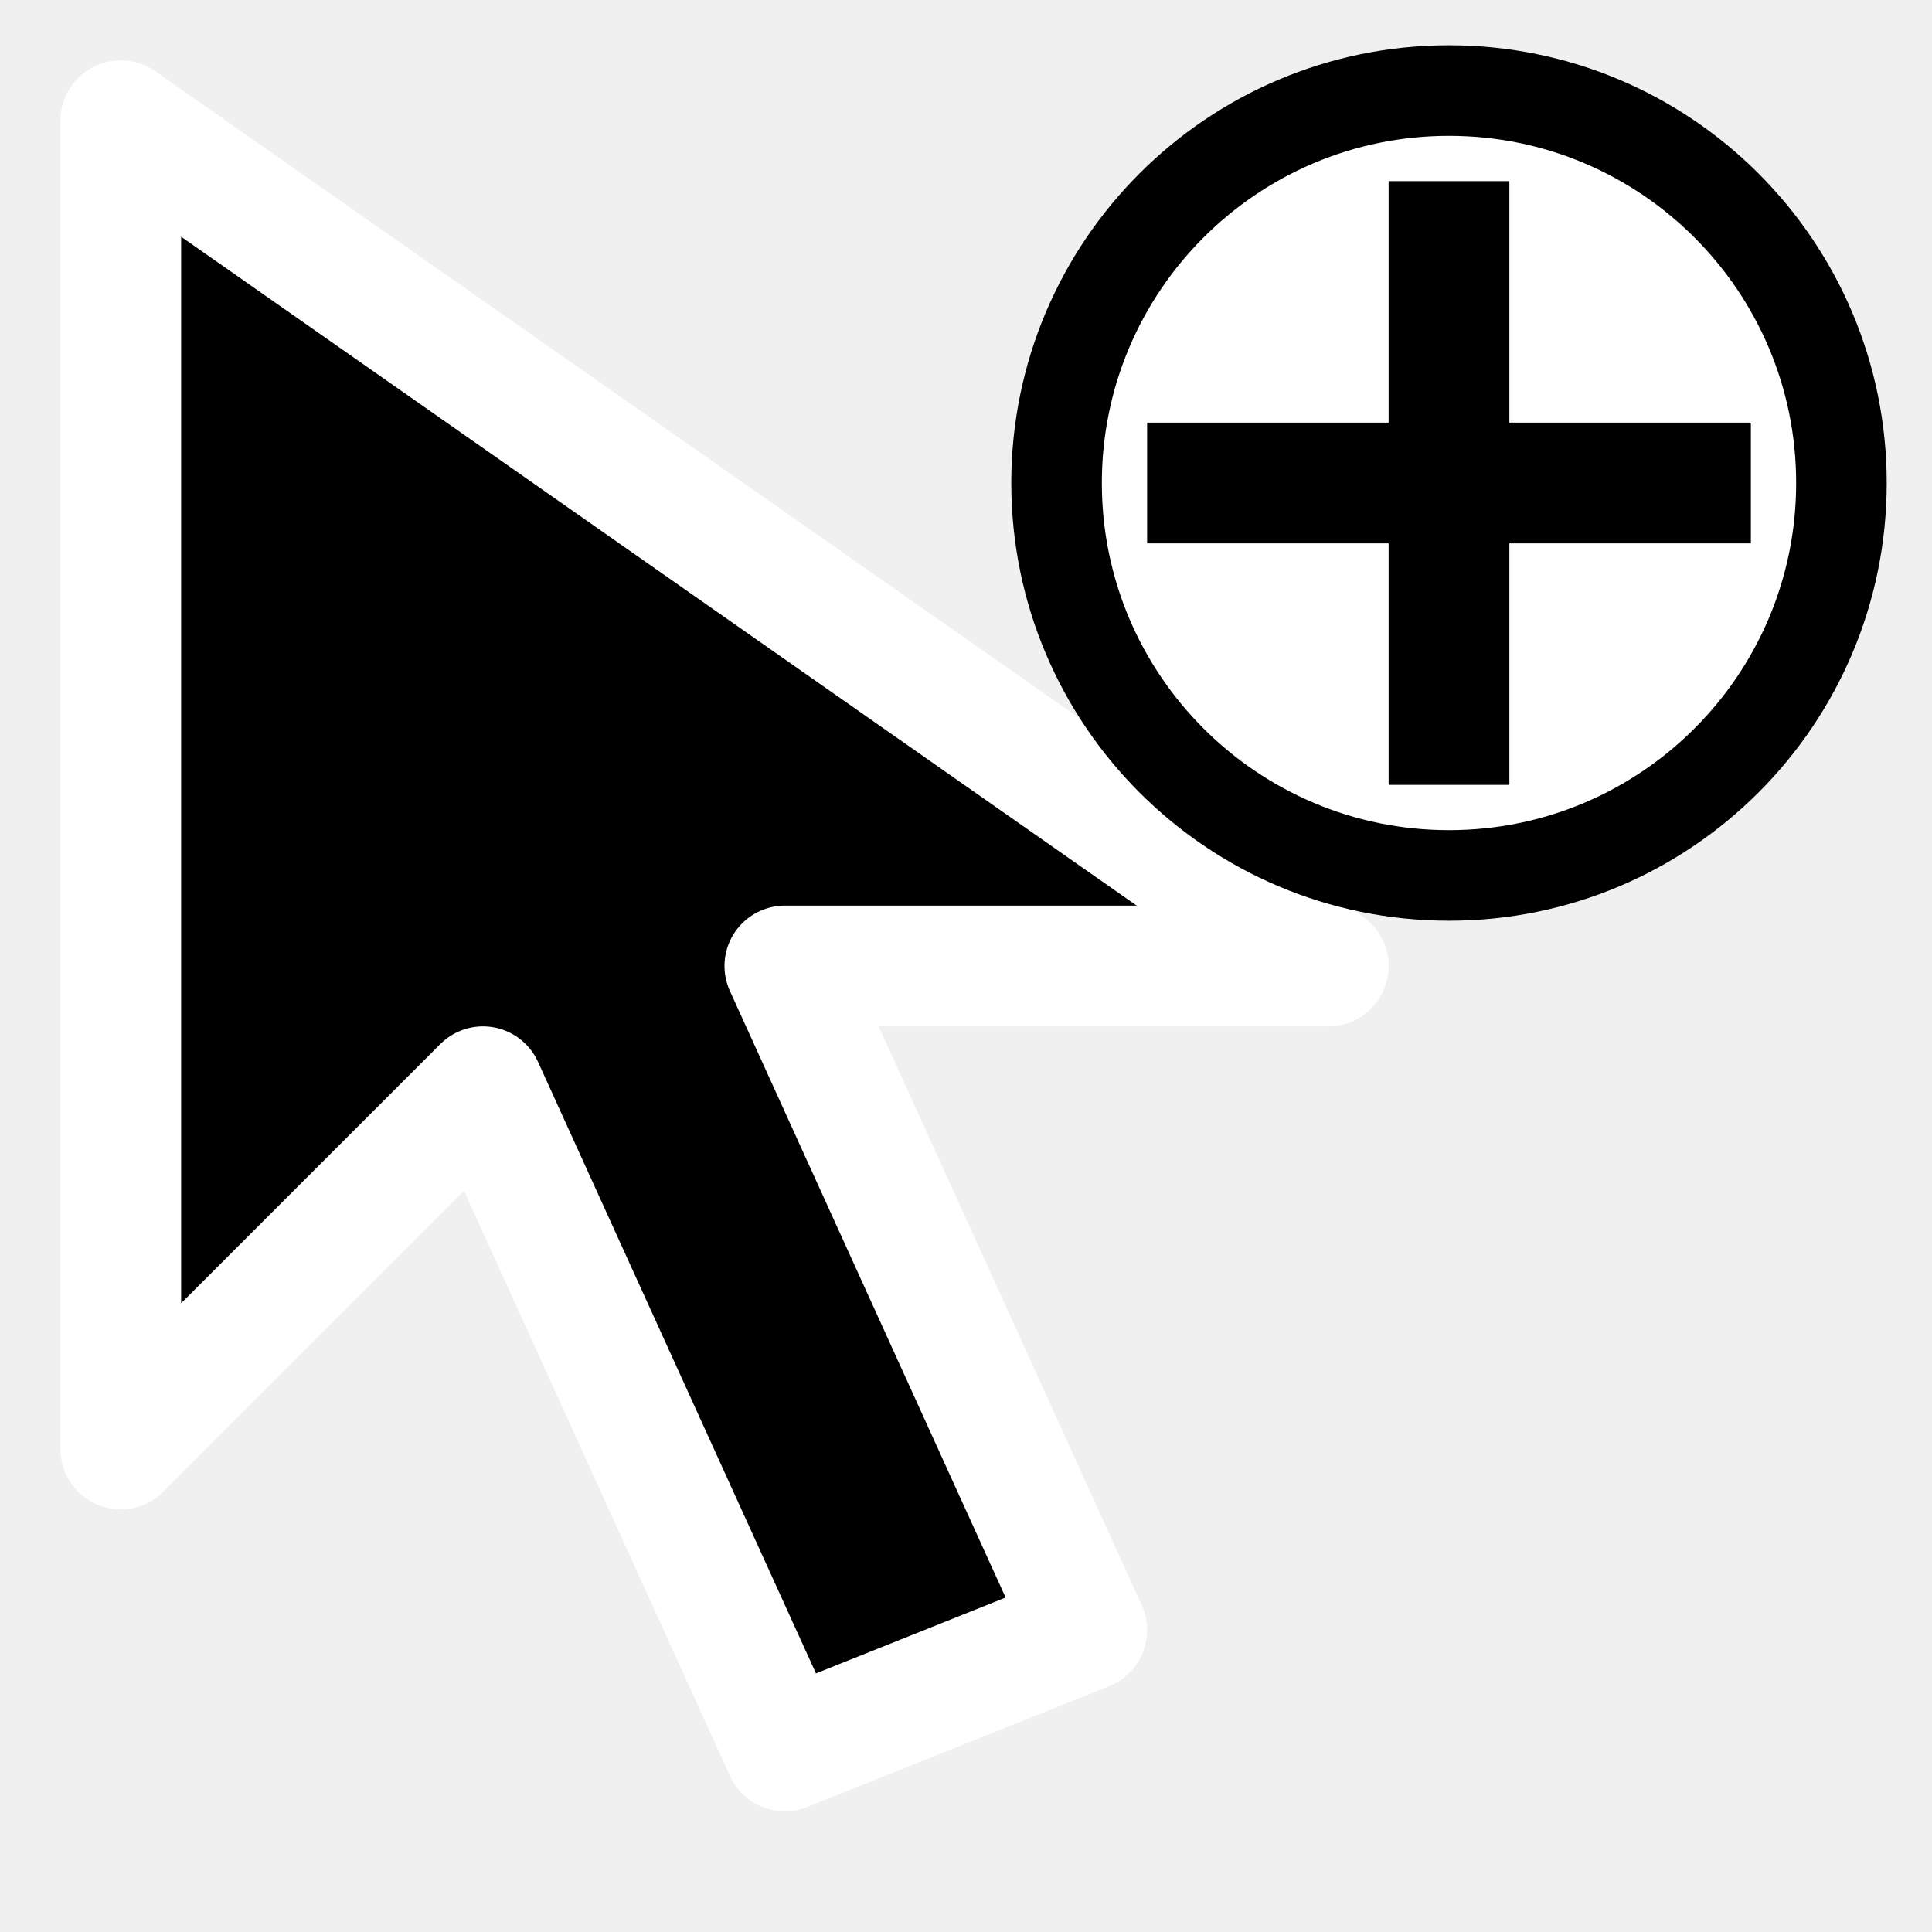
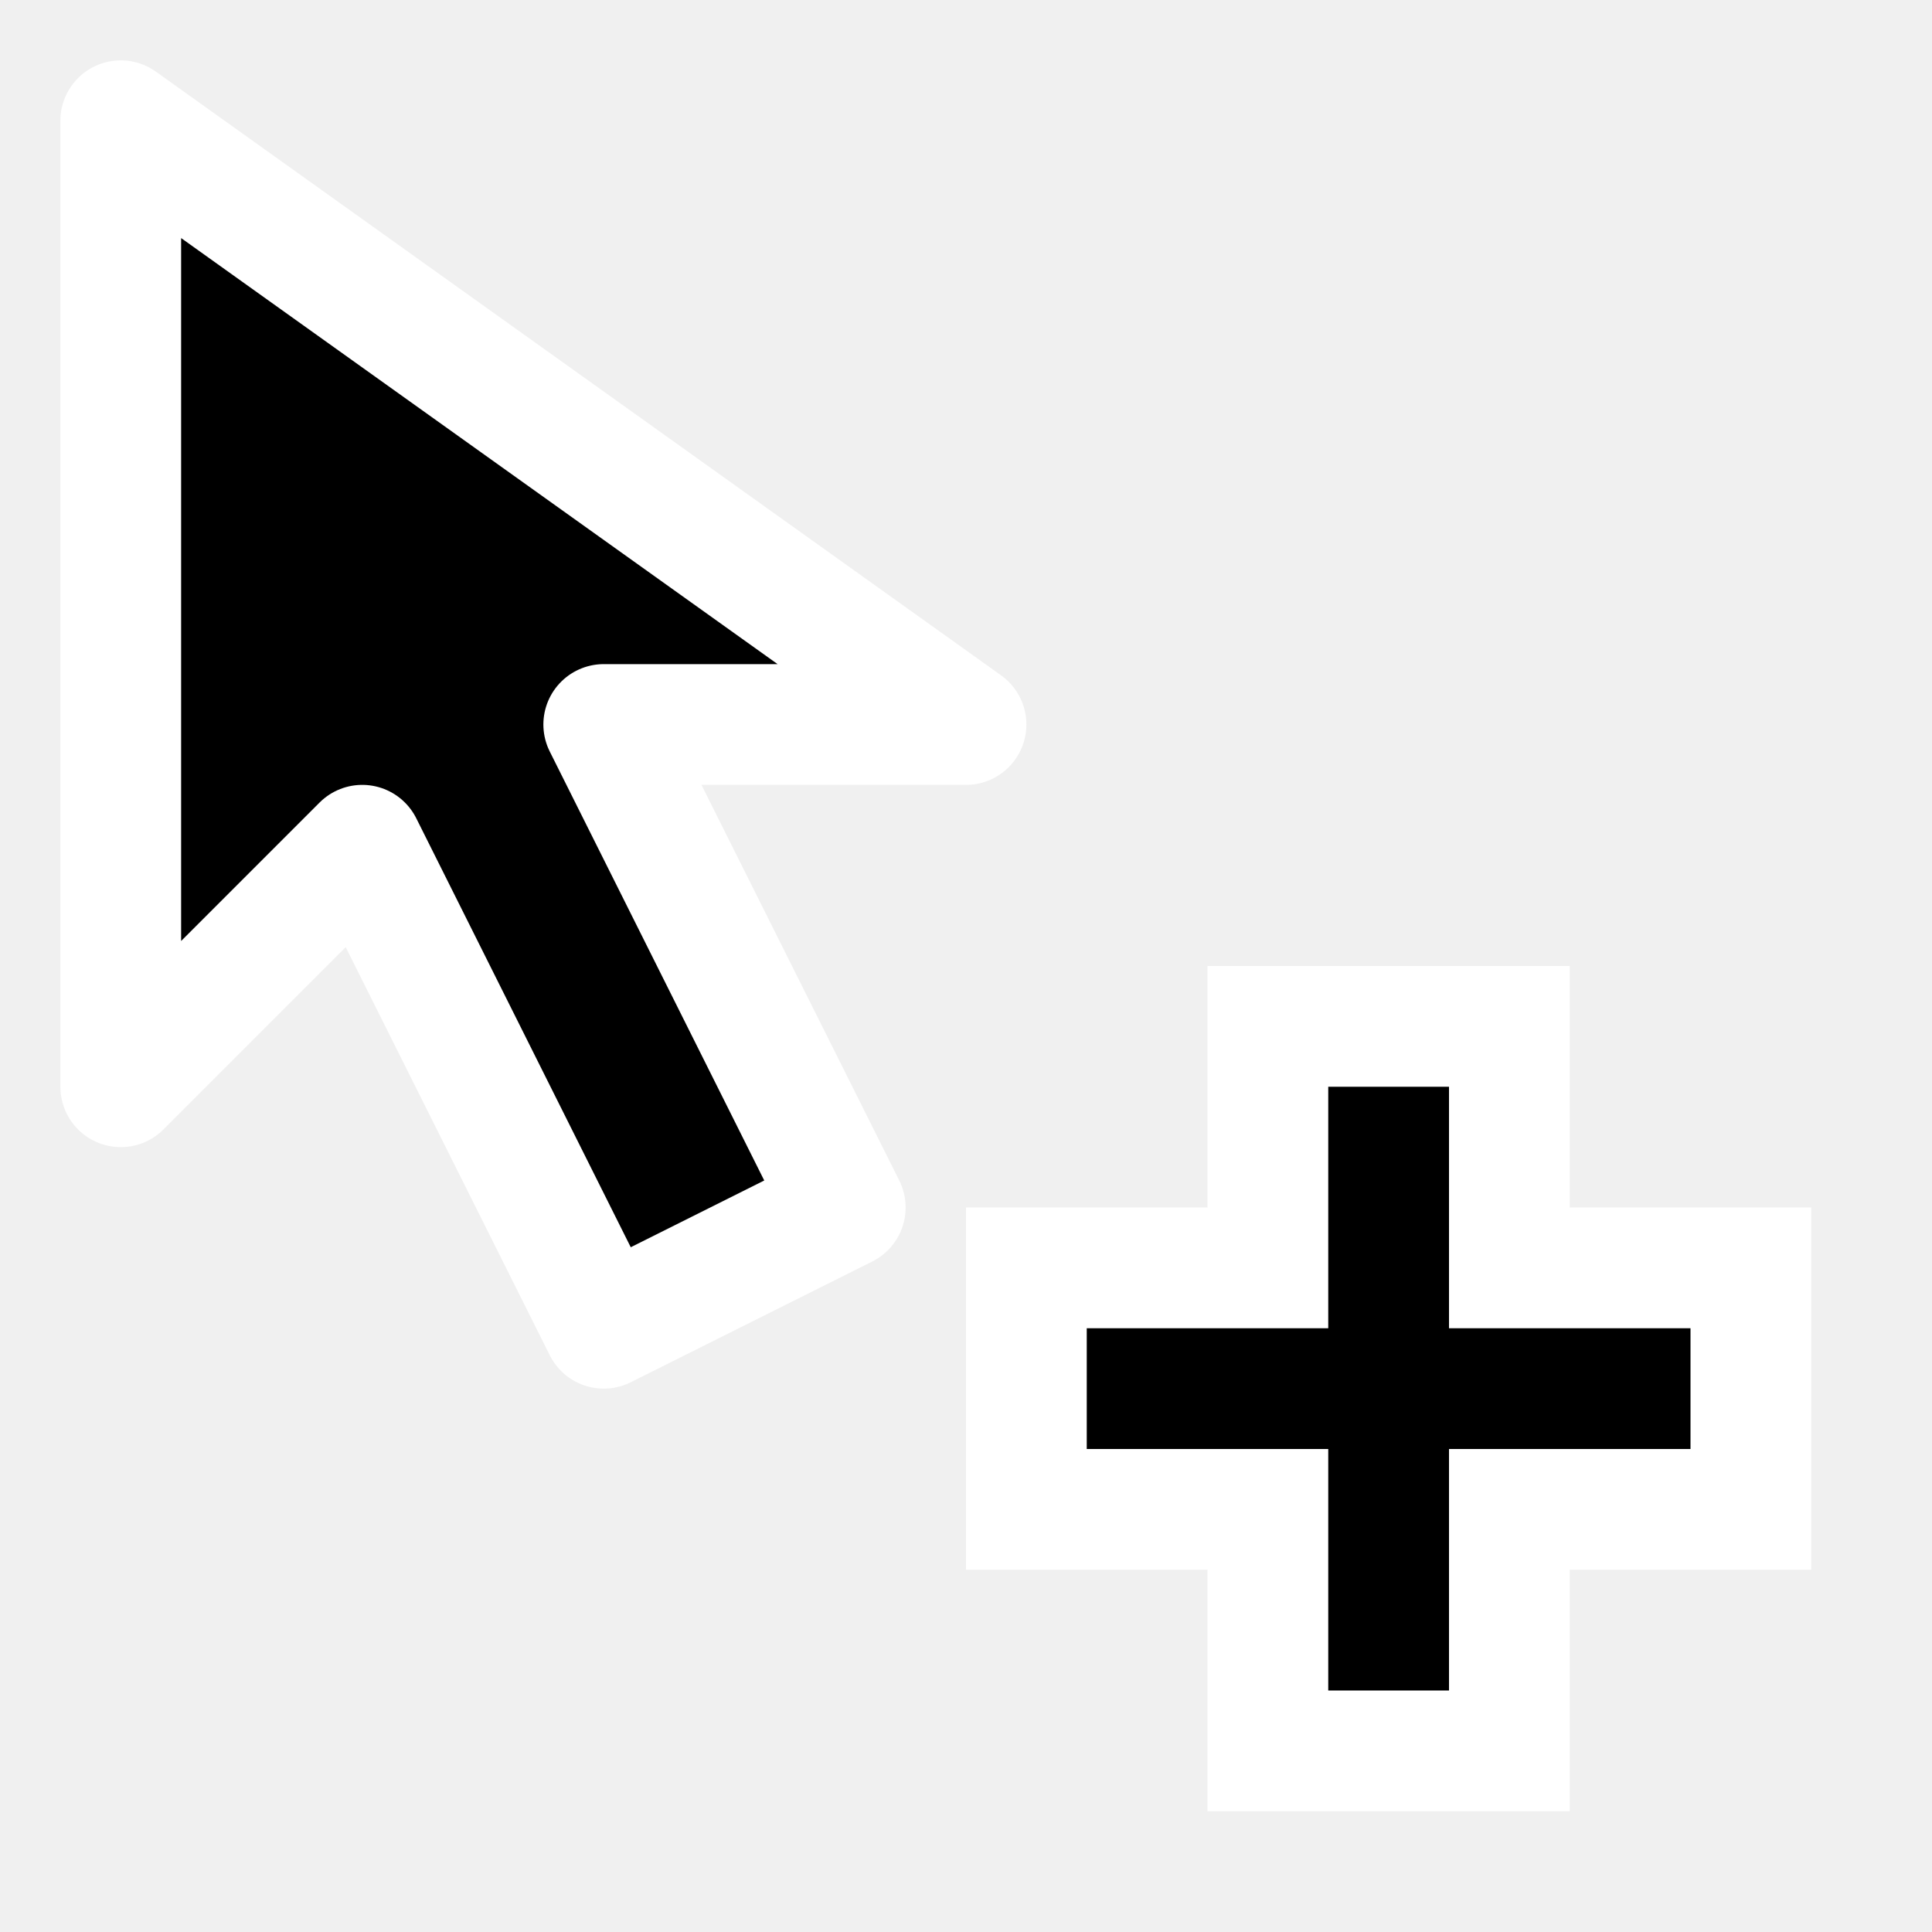
<svg xmlns="http://www.w3.org/2000/svg" viewBox="0 0 32 32">
-   <path d="M2 2v22l6-6 5 11 5-2-5-11h9z" fill="#000000" stroke="#ffffff" stroke-linejoin="round" stroke-width="2" />
-   <circle cx="24" cy="8" r="6.5" fill="#ffffff" stroke="#000000" stroke-width="1.5" />
-   <path d="M20 8h8M24 4v8" fill="none" stroke="#000000" stroke-linecap="square" stroke-width="2" />
+   <path d="M2 2v16l4-4 4 8 4-2-4-8h6z" fill="#000000" stroke="#ffffff" stroke-linejoin="round" stroke-width="2" />
+   <path d="M19 23h8M23 19v8" fill="none" stroke="#ffffff" stroke-linecap="square" stroke-width="6" />
+   <path d="M19 23h8M23 19v8" fill="none" stroke="#000000" stroke-linecap="square" stroke-width="2" />
</svg>
